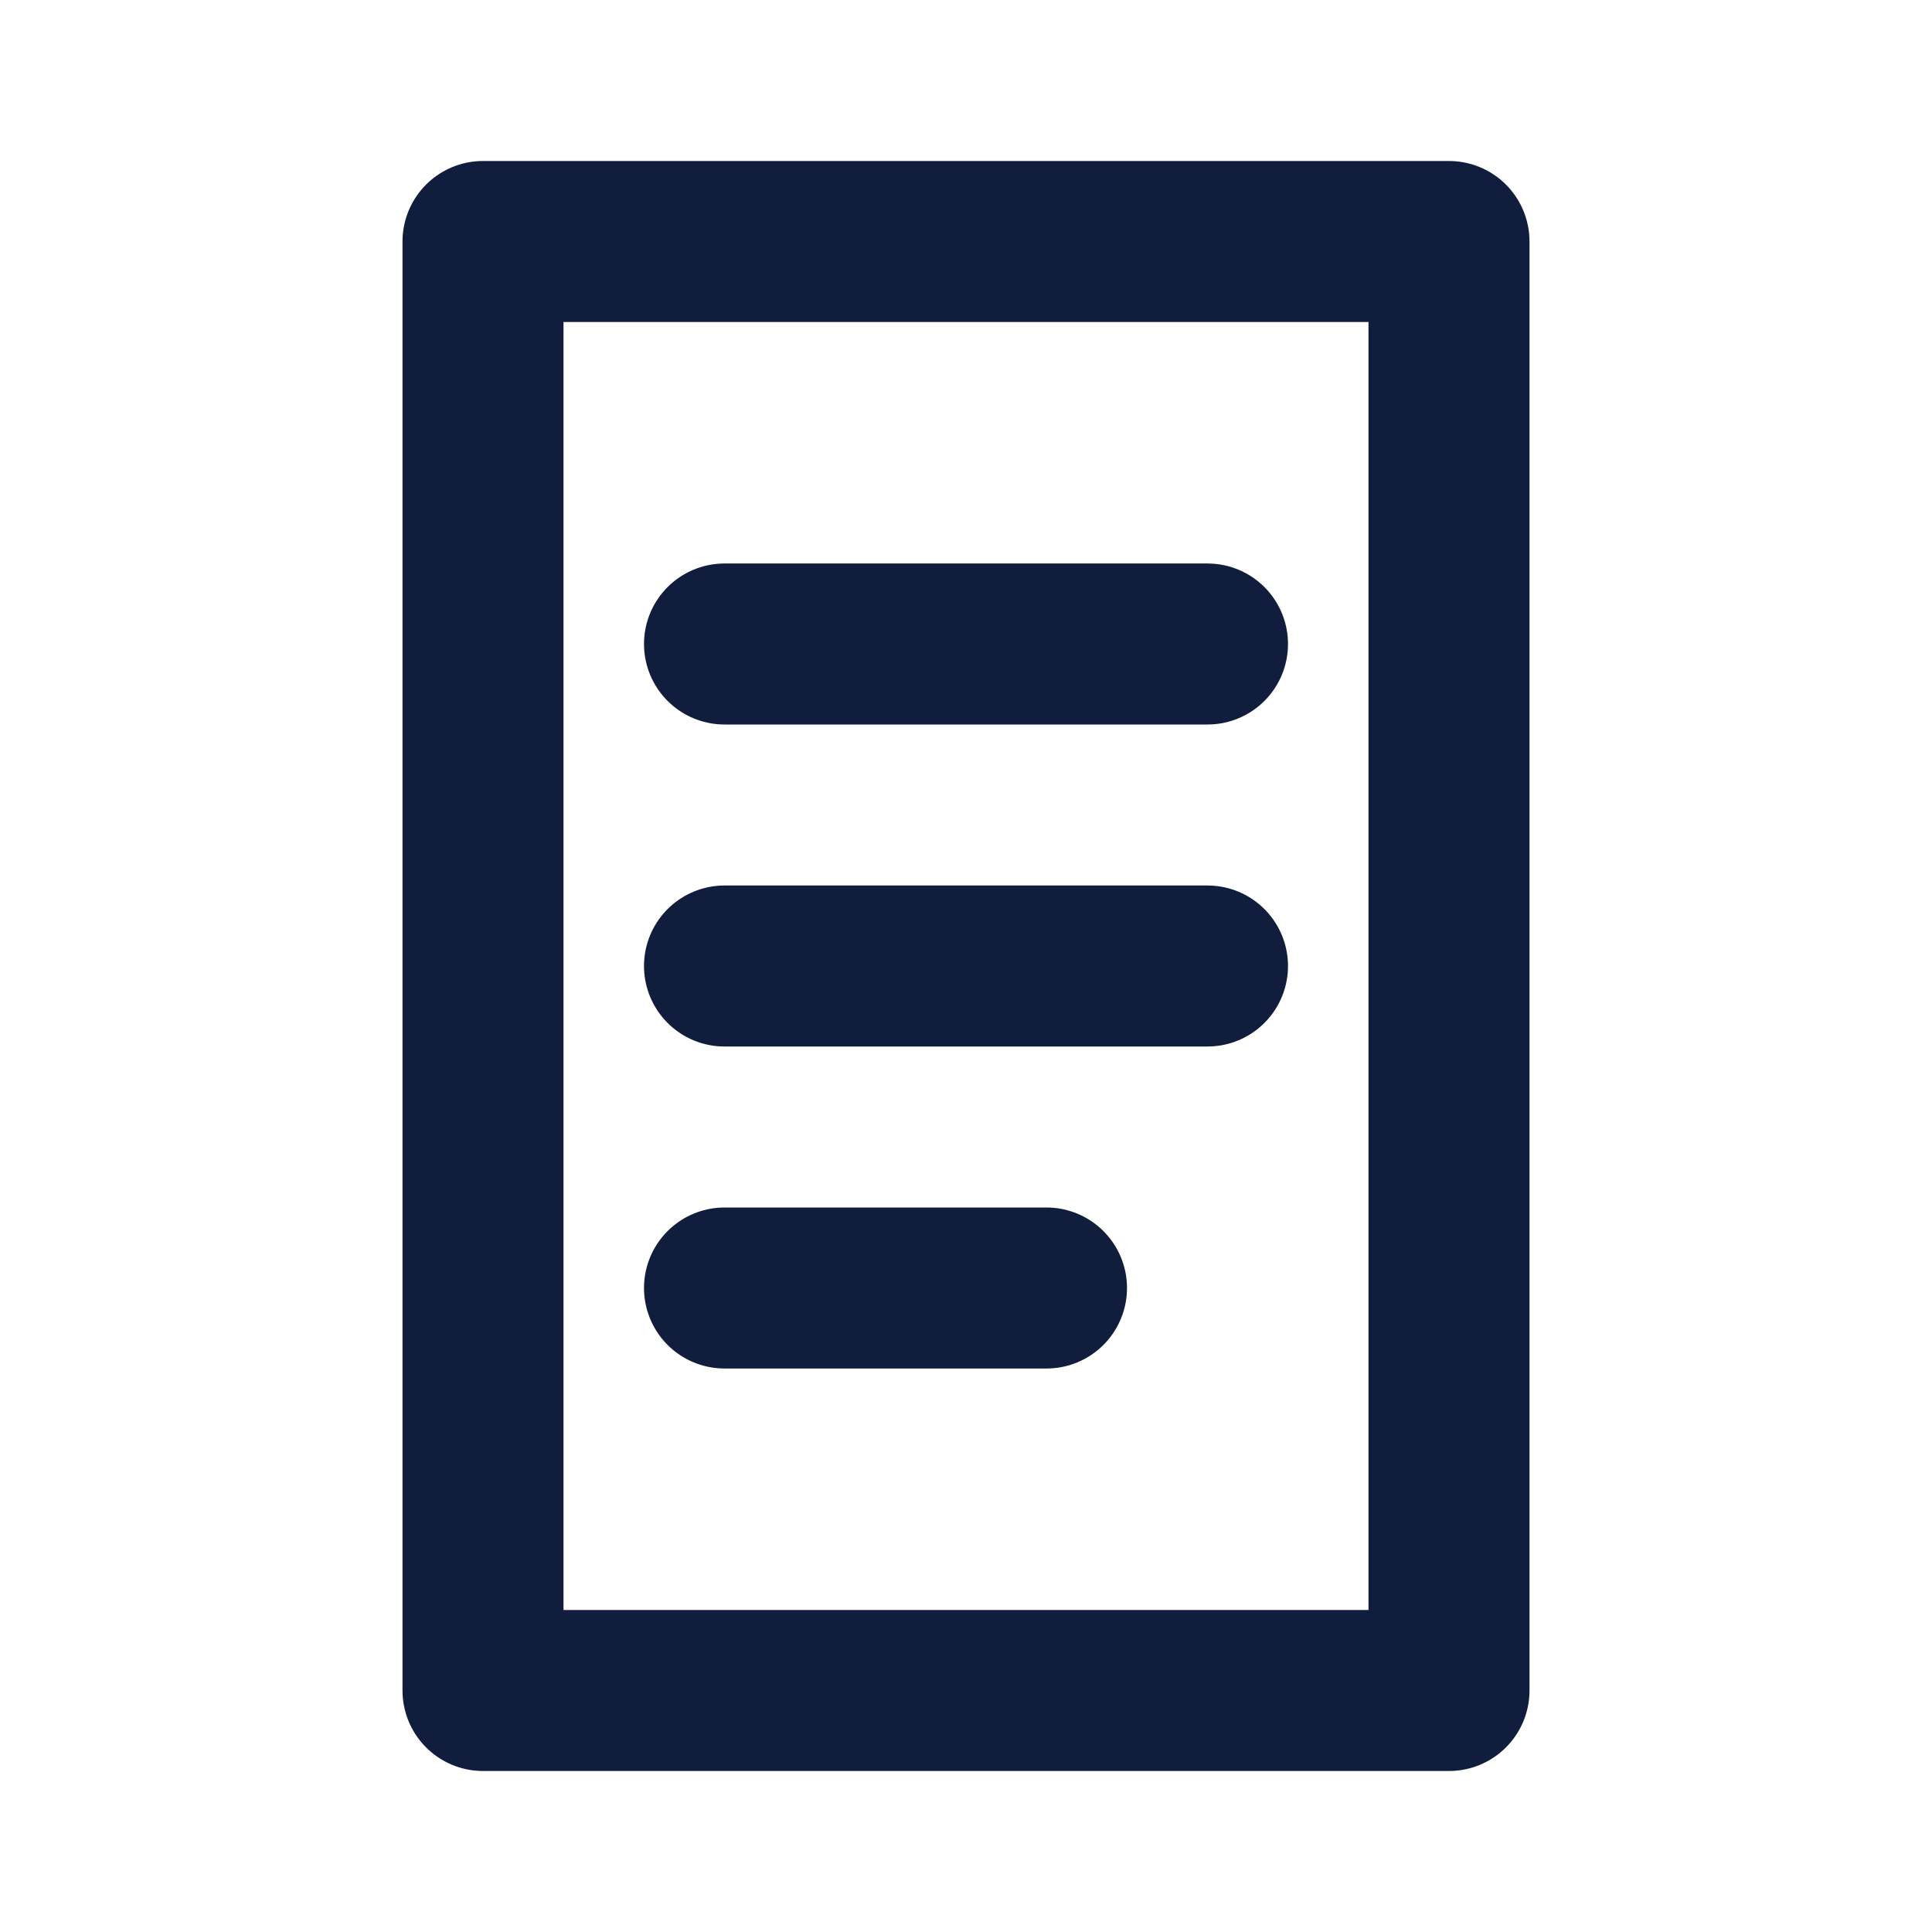
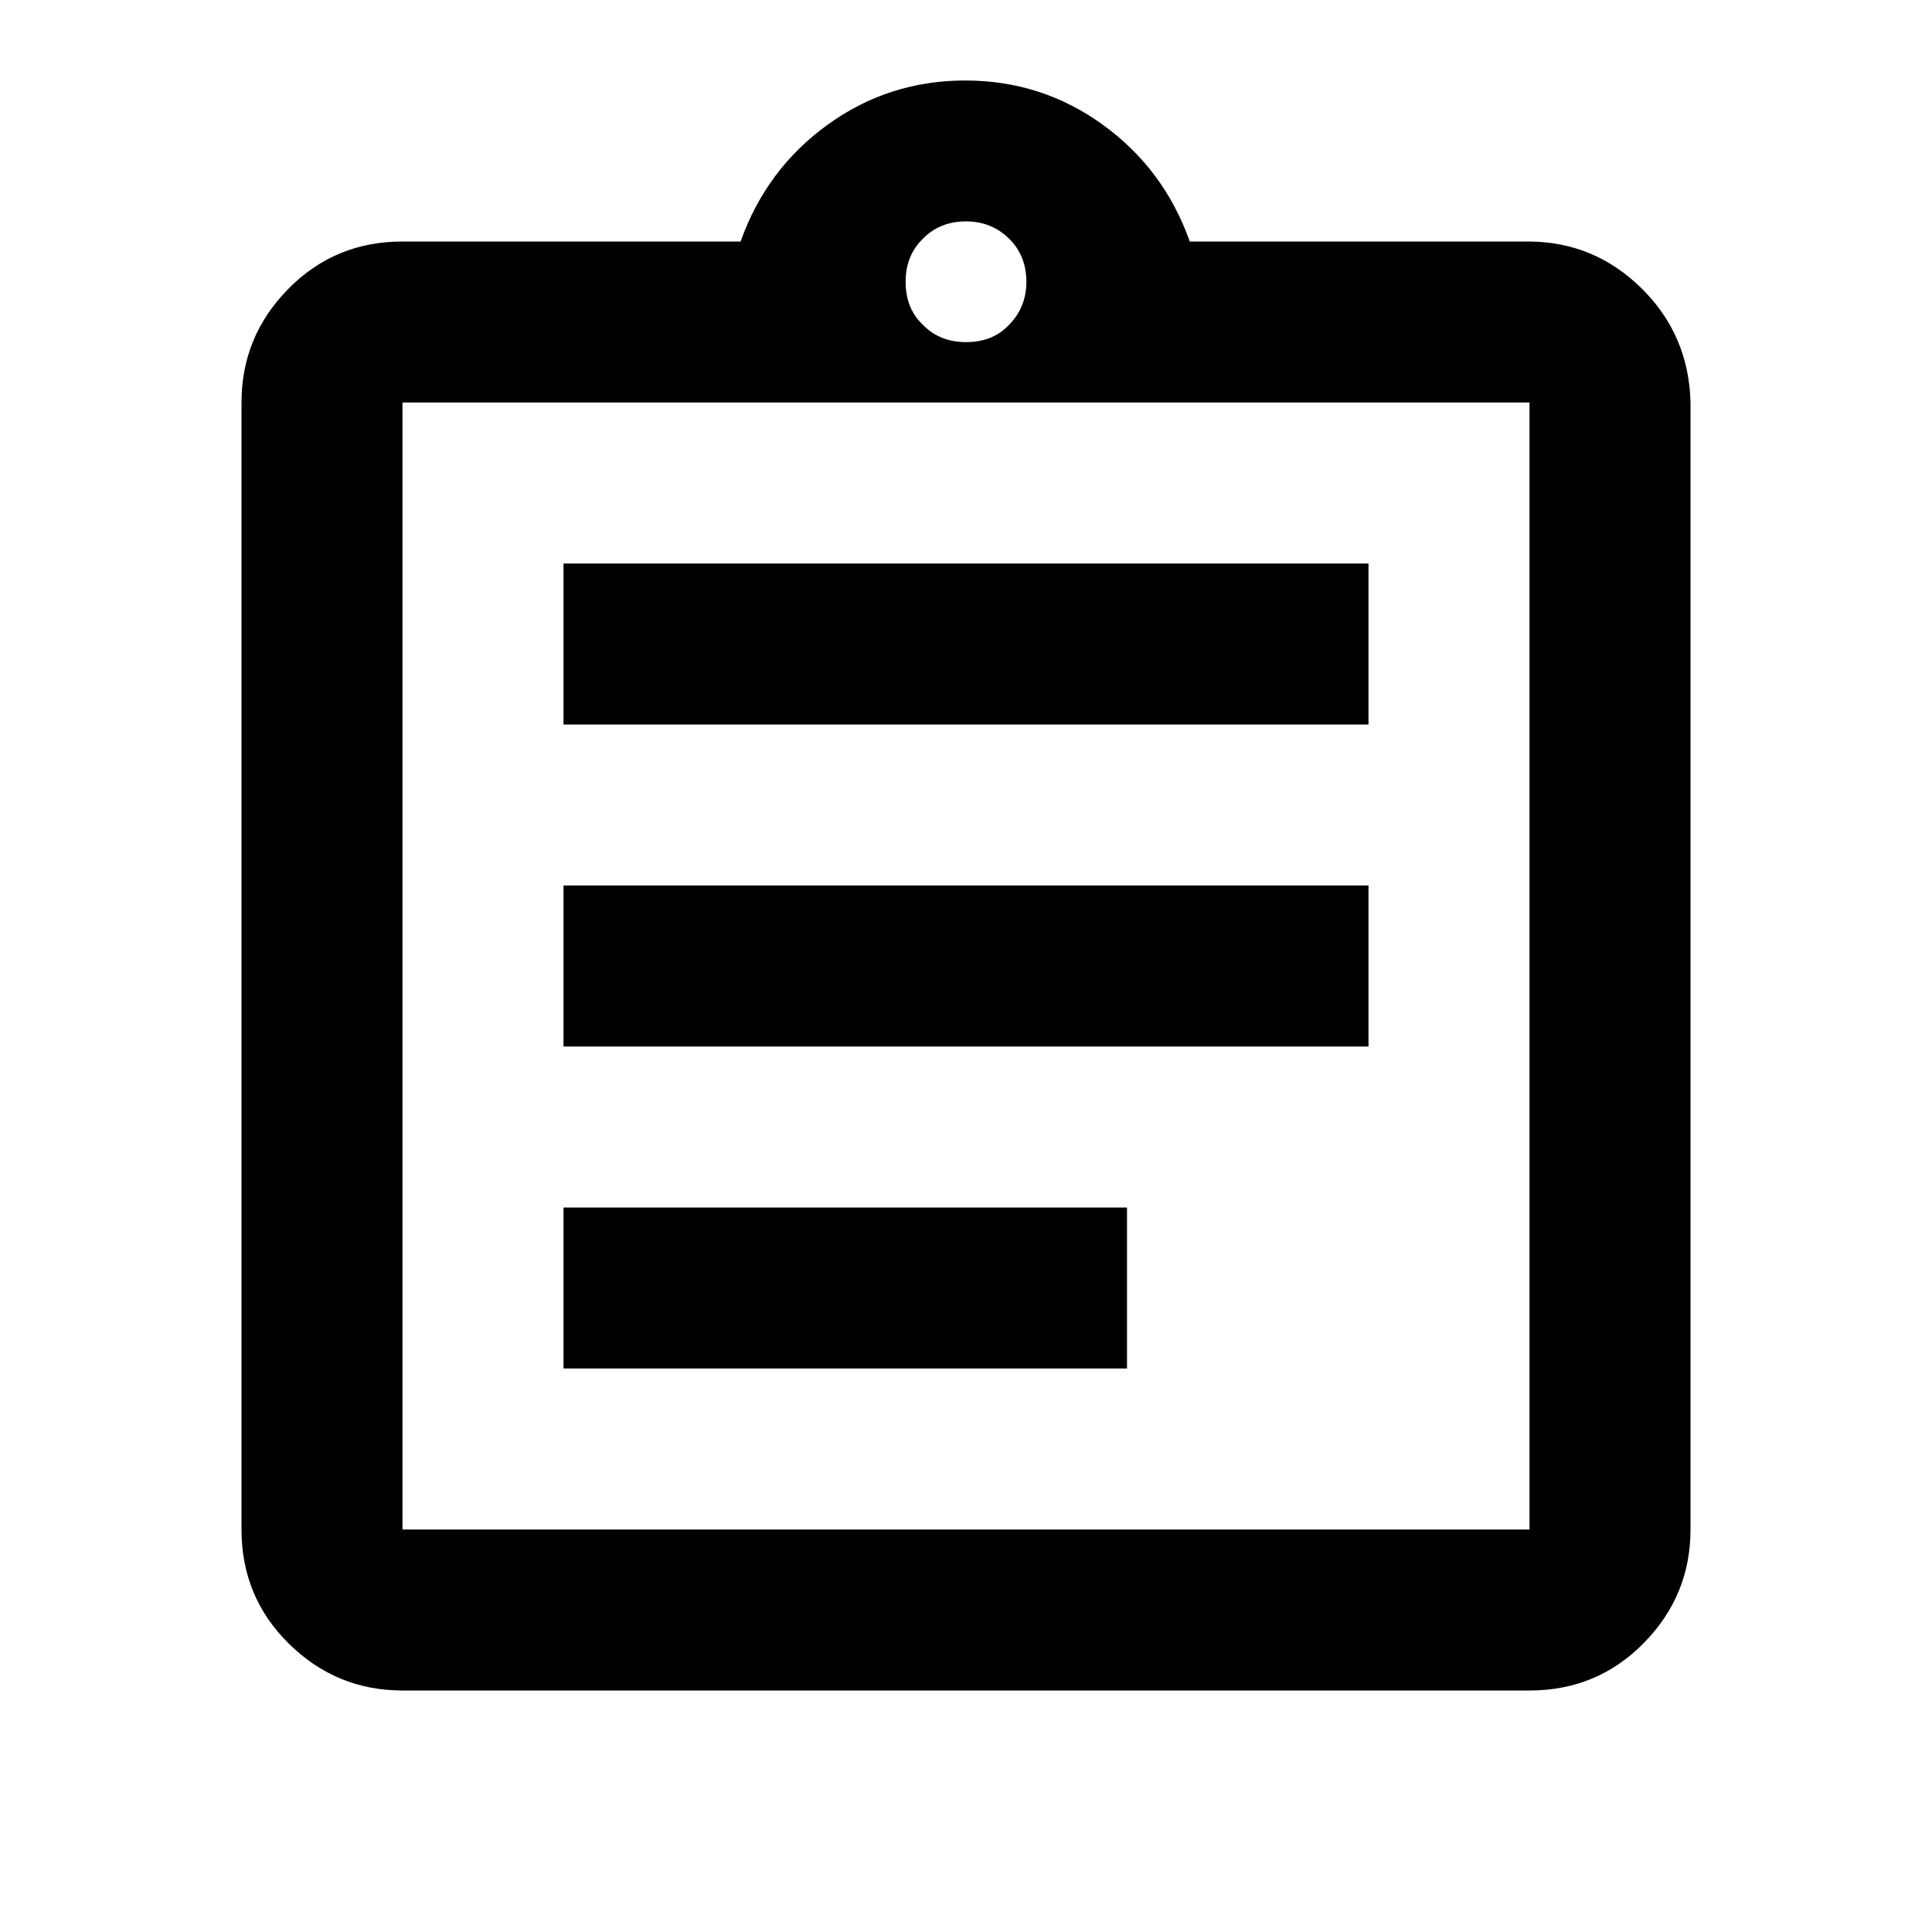
- <svg xmlns="http://www.w3.org/2000/svg" viewBox="0 0 24 24" fill="none" stroke="#101D3C" stroke-width="2" stroke-linecap="round" stroke-linejoin="round">
-   <path d="M6 3h12v18H6V3M9 8h6M9 12h6M9 16h4" />
+ <svg xmlns="http://www.w3.org/2000/svg" viewBox="0 0 24 24" fill="currentColor" stroke="none">
+   <path d="M 5,21 q -0.82,0 -1.41,-0.58 T 3,19 l 0,-14 q 0,-0.82 0.58,-1.41 T 5,3 l 4.2,0 q 0.32,-0.9 1.08,-1.45 t 1.71,-0.55 q 0.95,0 1.71,0.55 t 1.08,1.45 l 4.2,0 q 0.82,0 1.41,0.58 T 21,5 l 0,14 q 0,0.82 -0.58,1.41 T 19,21 L 5,21 Z m 0,-2 l 14,0 l 0,-14 L 5,5 l 0,14 Z m 2,-2 l 7,0 l 0,-2 L 7,15 l 0,2 Z m 0,-4 l 10,0 l 0,-2 L 7,11 l 0,2 Z m 0,-4 l 10,0 l 0,-2 L 7,7 l 0,2 Z m 5.53,-4.96 Q 12.75,3.82 12.75,3.5 t -0.21,-0.53 Q 12.32,2.75 12,2.75 t -0.53,0.21 Q 11.25,3.17 11.25,3.5 t 0.21,0.53 Q 11.67,4.25 12,4.25 t 0.53,-0.21 Z M 5,19 l 0,-14 l 0,14 Z" />
</svg>
